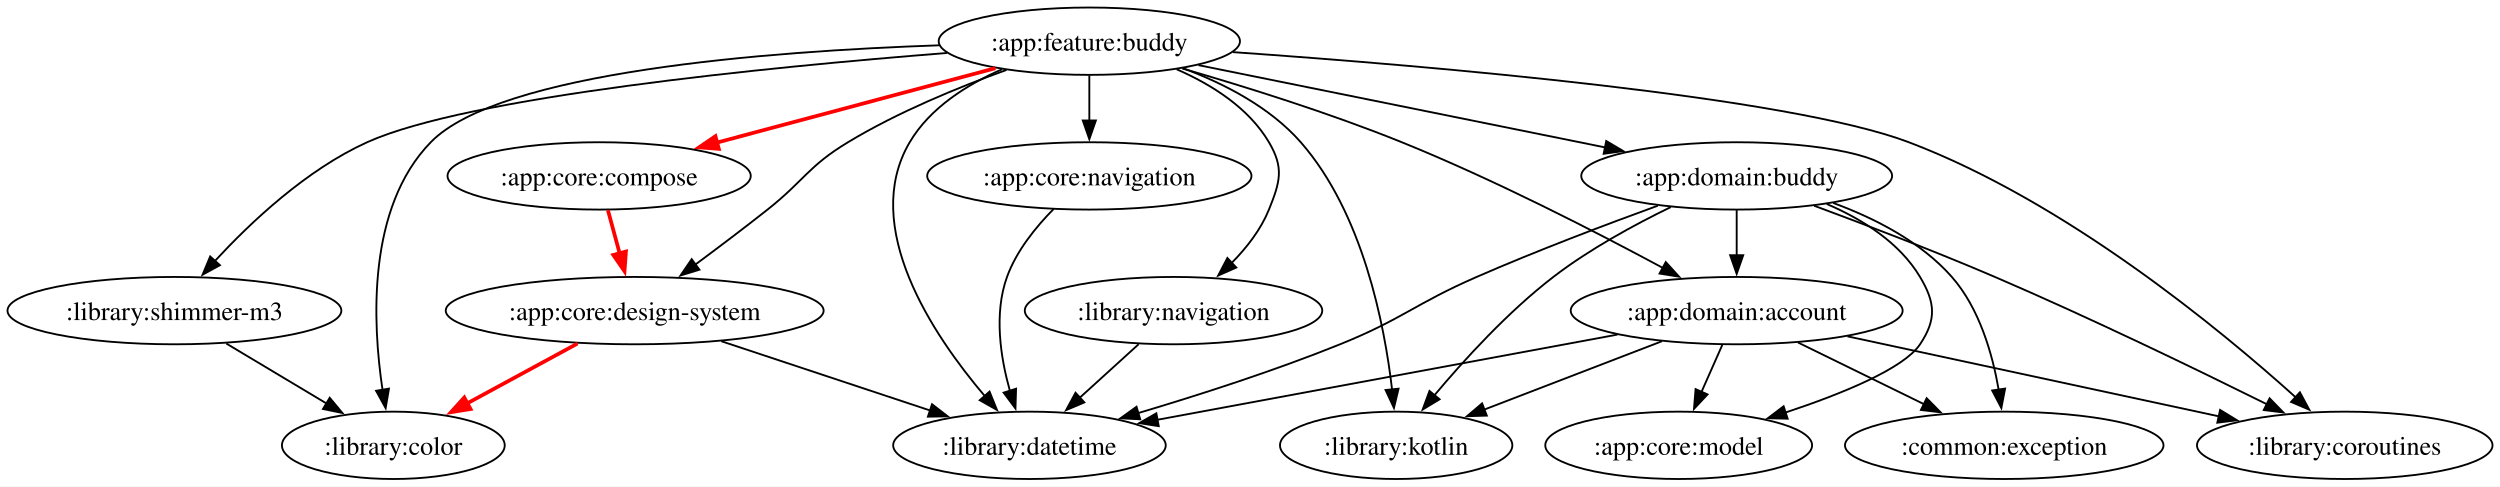
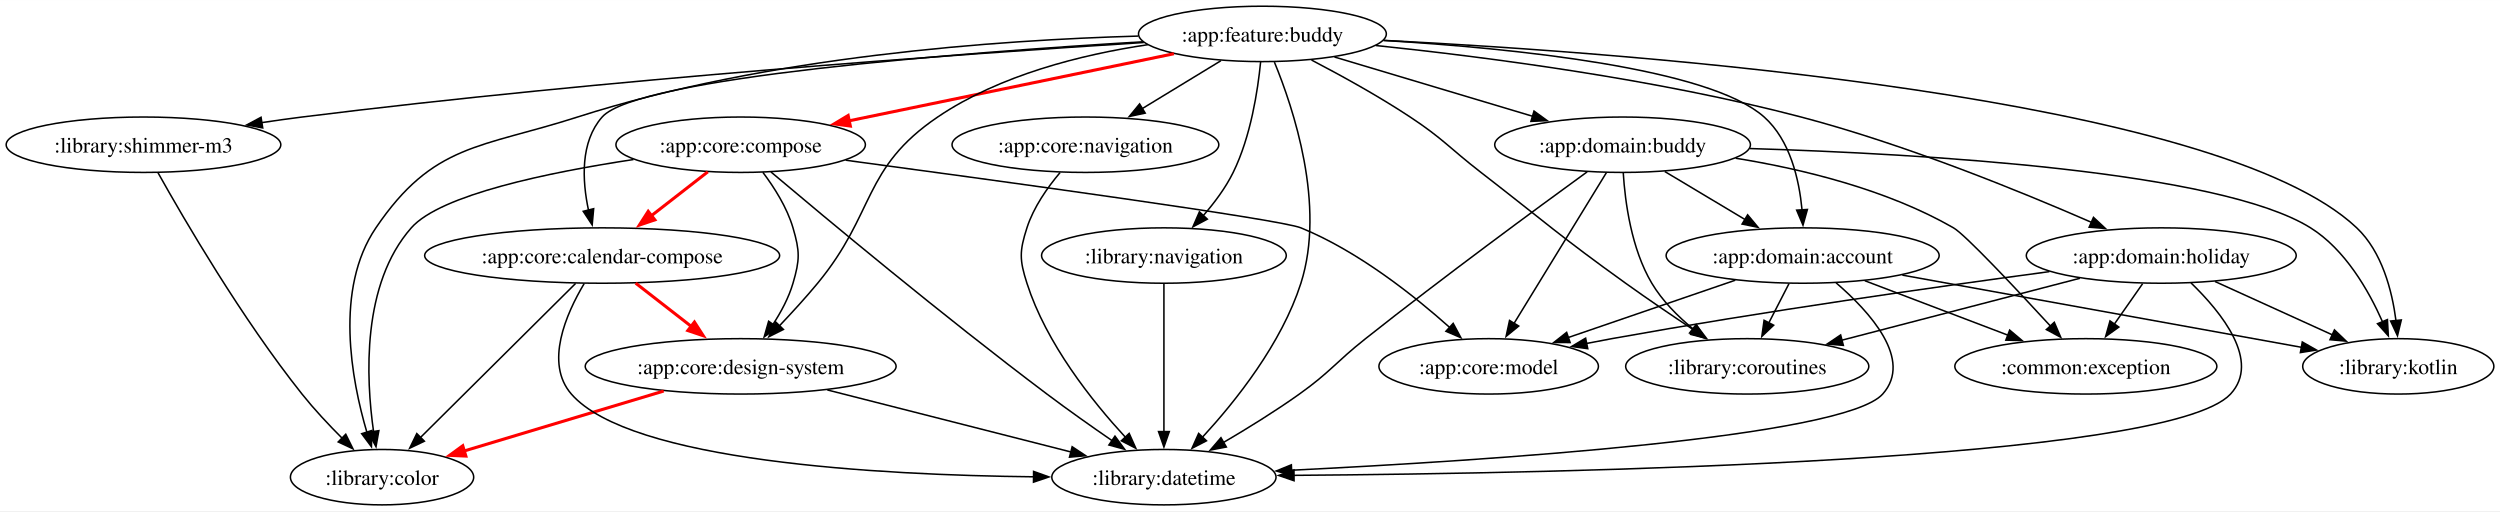
- <svg xmlns="http://www.w3.org/2000/svg" width="1336pt" height="260pt" viewBox="0 0 1336.21 260">
+ <svg xmlns="http://www.w3.org/2000/svg" width="1624pt" height="332pt" viewBox="0 0 1624.32 332">
  <g class="graph">
-     <path fill="#fff" d="M0 260V0h1336.21v260z" />
-     <g class="node" transform="translate(4 256)">
-       <ellipse cx="578.23" cy="-234" fill="none" stroke="#000" rx="80.52" ry="18" />
-       <text x="578.23" y="-228.95" font-family="Times,serif" font-size="14" text-anchor="middle">:app:feature:buddy</text>
-     </g>
-     <g class="node" transform="translate(4 256)">
-       <ellipse cx="316.23" cy="-162" fill="none" stroke="#000" rx="81.04" ry="18" />
-       <text x="316.23" y="-156.95" font-family="Times,serif" font-size="14" text-anchor="middle">:app:core:compose</text>
-     </g>
-     <g stroke="red" stroke-width="2" class="edge">
-       <path fill="none" d="M532.02 36.41c-42.83 11.45-104.56 27.94-150.33 40.17" />
-       <path fill="red" d="m384.2 79.53-10.57-.8 8.76-5.96z" />
-     </g>
-     <g class="node" transform="translate(4 256)">
-       <ellipse cx="335.23" cy="-90" fill="none" stroke="#000" rx="101" ry="18" />
-       <text x="335.23" y="-84.95" font-family="Times,serif" font-size="14" text-anchor="middle">:app:core:design-system</text>
-     </g>
-     <g stroke="#000" class="edge">
-       <path fill="none" d="M537.92 37.37c-25.67 9.25-58.06 22.54-84.69 38.63-21.34 12.89-23.45 20.54-43 36-12.5 9.88-26.51 20.45-38.76 29.52" />
-       <path d="m373.84 144.12-10.13 3.12 5.98-8.75z" />
-     </g>
-     <g class="node" transform="translate(4 256)">
-       <ellipse cx="578.23" cy="-162" fill="none" stroke="#000" rx="86.67" ry="18" />
-       <text x="578.23" y="-156.95" font-family="Times,serif" font-size="14" text-anchor="middle">:app:core:navigation</text>
-     </g>
-     <g stroke="#000" class="edge">
-       <path fill="none" d="M582.23 40.3v24.16" />
-       <path d="m585.73 64.38-3.5 10-3.5-10z" />
-     </g>
-     <g class="node" transform="translate(4 256)">
-       <ellipse cx="206.23" cy="-18" fill="none" stroke="#000" rx="59.54" ry="18" />
-       <text x="206.23" y="-12.95" font-family="Times,serif" font-size="14" text-anchor="middle">:library:color</text>
-     </g>
-     <g stroke="#000" class="edge">
-       <path fill="none" d="M502.15 24.19C410.08 27.35 266.89 38.38 230.23 76c-34.09 34.98-31.18 96.44-25.75 132.46" />
-       <path d="m207.9 207.69-1.78 10.44-5.12-9.28z" />
-     </g>
-     <g class="node" transform="translate(4 256)">
-       <ellipse cx="742.23" cy="-18" fill="none" stroke="#000" rx="62.1" ry="18" />
-       <text x="742.23" y="-12.95" font-family="Times,serif" font-size="14" text-anchor="middle">:library:kotlin</text>
-     </g>
-     <g stroke="#000" class="edge">
-       <path fill="none" d="M632.36 36.47c21.97 8.19 46.44 20.79 62.87 39.53 33.09 37.78 44.73 97.09 48.81 132.2" />
-       <path d="m747.51 207.72-2.47 10.31-4.49-9.6z" />
-     </g>
-     <g class="node" transform="translate(4 256)">
-       <ellipse cx="623.23" cy="-90" fill="none" stroke="#000" rx="79.5" ry="18" />
-       <text x="623.23" y="-84.95" font-family="Times,serif" font-size="14" text-anchor="middle">:library:navigation</text>
-     </g>
-     <g stroke="#000" class="edge">
-       <path fill="none" d="M628.89 37.01c18.77 8.19 38.5 20.63 49.34 38.99 8.13 13.78 5.98 21.16 0 36-4.29 10.64-11.85 20.33-19.85 28.44" />
-       <path d="m660.79 142.97-9.69 4.28 4.91-9.39z" />
-     </g>
-     <g class="node" transform="translate(4 256)">
-       <ellipse cx="1249.23" cy="-18" fill="none" stroke="#000" rx="78.99" ry="18" />
-       <text x="1249.23" y="-12.95" font-family="Times,serif" font-size="14" text-anchor="middle">:library:coroutines</text>
-     </g>
-     <g stroke="#000" class="edge">
-       <path fill="none" d="M658.97 27.84c107.5 7.53 296.98 23.78 361.26 48.16 83.73 31.76 166.26 99.82 206.91 136.46" />
-       <path d="m1229.25 209.64 5.03 9.33-9.75-4.16z" />
-     </g>
-     <g class="node" transform="translate(4 256)">
-       <ellipse cx="546.23" cy="-18" fill="none" stroke="#000" rx="72.85" ry="18" />
-       <text x="546.23" y="-12.95" font-family="Times,serif" font-size="14" text-anchor="middle">:library:datetime</text>
-     </g>
-     <g stroke="#000" class="edge">
-       <path fill="none" d="M535.56 37.01c-18.77 8.19-38.5 20.63-49.33 38.99-26.56 44.99 12.37 103.03 40.16 135.71" />
-       <path d="m528.9 209.27 3.97 9.82-9.23-5.2z" />
-     </g>
-     <g class="node" transform="translate(4 256)">
-       <ellipse cx="89.23" cy="-90" fill="none" stroke="#000" rx="89.23" ry="18" />
-       <text x="89.23" y="-84.95" font-family="Times,serif" font-size="14" text-anchor="middle">:library:shimmer-m3</text>
-     </g>
-     <g stroke="#000" class="edge">
-       <path fill="none" d="M506.12 28.3C409.82 35.9 250 51.69 196.23 76c-32.41 14.65-62.32 42.83-81.46 63.58" />
-       <path d="m117.55 141.72-9.29 5.1 4.08-9.77z" />
-     </g>
-     <g class="node" transform="translate(4 256)">
-       <ellipse cx="924.23" cy="-90" fill="none" stroke="#000" rx="88.71" ry="18" />
-       <text x="924.23" y="-84.95" font-family="Times,serif" font-size="14" text-anchor="middle">:app:domain:account</text>
-     </g>
-     <g stroke="#000" class="edge">
-       <path fill="none" d="M631.89 36.58c33.59 9.71 78.7 23.79 117.34 39.42 49.34 19.96 103.8 47.94 139.54 67.18" />
-       <path d="m890.33 140.04 7.12 7.84-10.46-1.69z" />
-     </g>
-     <g class="node" transform="translate(4 256)">
-       <ellipse cx="924.23" cy="-162" fill="none" stroke="#000" rx="83.08" ry="18" />
-       <text x="924.23" y="-156.95" font-family="Times,serif" font-size="14" text-anchor="middle">:app:domain:buddy</text>
-     </g>
-     <g stroke="#000" class="edge">
-       <path fill="none" d="M640.53 34.8c59.95 12.13 153.36 31.02 217.37 43.97" />
-       <path d="m858.51 75.33 9.11 5.41-10.5 1.45z" />
-     </g>
-     <g stroke="red" stroke-width="2" class="edge">
-       <path fill="none" d="M324.92 112.3c2.03 7.46 4.45 16.38 6.71 24.73" />
-       <path fill="red" d="m334.55 134.41-.76 10.56-6-8.73z" />
-     </g>
-     <g stroke="red" stroke-width="2" class="edge">
-       <path fill="none" d="m308.65 183.59-60.32 32.73" />
-       <path fill="red" d="m251.49 218.59-10.46 1.69 7.12-7.84z" />
-     </g>
-     <g stroke="#000" class="edge">
-       <path fill="none" d="M385.53 182.36c32.95 10.93 77.29 25.64 111.66 37.04" />
-       <path d="m498.15 216.03 8.38 6.48-10.59.17z" />
-     </g>
-     <g stroke="#000" class="edge">
-       <path fill="none" d="M563.21 111.62c-9.47 9.56-19.95 22.43-24.98 36.38-7.08 19.61-3.49 43.01 1.55 60.9" />
-       <path d="m543.08 207.73-.33 10.59-6.34-8.49z" />
-     </g>
-     <g stroke="#000" class="edge">
-       <path fill="none" d="M608.59 183.95c-9.46 8.59-21.12 19.19-31.53 28.65" />
-       <path d="m579.57 215.06-9.76 4.13 5.05-9.31z" />
-     </g>
-     <g stroke="#000" class="edge">
-       <path fill="none" d="M120.95 183.59c16.05 9.6 36.4 21.78 53.63 32.08" />
-       <path d="m176.22 212.57 6.78 8.14-10.38-2.13z" />
-     </g>
-     <g stroke="#000" class="edge">
-       <path fill="none" d="m888.28 182.36-95.15 36.6" />
-       <path d="m794.67 222.12-10.59.32 8.08-6.86z" />
-     </g>
-     <g stroke="#000" class="edge">
-       <path fill="none" d="M987.46 179.76c56.07 12.07 140.15 30.19 198.68 42.79" />
-       <path d="m1186.6 219.07 9.04 5.53-10.52 1.31z" />
-     </g>
-     <g stroke="#000" class="edge">
-       <path fill="none" d="M864.53 178.8c-68.16 12.62-175.9 32.57-245.85 45.52" />
-       <path d="m619.33 227.76-10.47-1.62 9.19-5.26z" />
-     </g>
-     <g class="node" transform="translate(4 256)">
-       <ellipse cx="893.23" cy="-18" fill="none" stroke="#000" rx="71.31" ry="18" />
-       <text x="893.23" y="-12.95" font-family="Times,serif" font-size="14" text-anchor="middle">:app:core:model</text>
-     </g>
-     <g stroke="#000" class="edge">
-       <path fill="none" d="M920.56 184.3c-3.38 7.63-7.43 16.78-11.2 25.3" />
-       <path d="m912.66 210.79-7.25 7.72.85-10.56z" />
-     </g>
-     <g class="node" transform="translate(4 256)">
-       <ellipse cx="1067.23" cy="-18" fill="none" stroke="#000" rx="85.13" ry="18" />
-       <text x="1067.23" y="-12.95" font-family="Times,serif" font-size="14" text-anchor="middle">:common:exception</text>
-     </g>
-     <g stroke="#000" class="edge">
-       <path fill="none" d="M961.03 183.06c19.99 9.78 45.74 22.39 67.32 32.95" />
-       <path d="m1029.77 212.81 7.44 7.54-10.52-1.25z" />
-     </g>
-     <g stroke="#000" class="edge">
-       <path fill="none" d="M893.03 110.64c-19.43 9.44-43.48 22.51-62.8 37.36-24.19 18.58-47.65 44.29-63.61 63.31" />
-       <path d="m769.44 213.39-9.06 5.49 3.66-9.95z" />
-     </g>
-     <g stroke="#000" class="edge">
-       <path fill="none" d="M969.62 109.94c27.59 10.2 64.53 24.29 96.61 38.06 50.73 21.78 107.89 49.45 145.5 68.11" />
-       <path d="m1213.06 212.86 7.39 7.59-10.51-1.32z" />
-     </g>
-     <g stroke="#000" class="edge">
-       <path fill="none" d="M886.15 109.88c-27.78 10.1-64.85 24.13-96.92 38.12-33.16 14.46-39.46 22.46-73 36-35.14 14.18-75.62 27.17-107.82 36.74" />
-       <path d="m609.43 224.09-10.58-.54 8.6-6.18z" />
-     </g>
-     <g stroke="#000" class="edge">
-       <path fill="none" d="M928.23 112.3v24.16" />
-       <path d="m931.73 136.38-3.5 10-3.5-10z" />
-     </g>
-     <g stroke="#000" class="edge">
-       <path fill="none" d="M976.35 109c19 8.14 38.88 20.56 49.88 39 8.19 13.74 8.9 22.71 0 36-8.75 13.04-41.75 26.48-72.18 36.55" />
-       <path d="m955.47 223.77-10.59-.26 8.44-6.4z" />
-     </g>
-     <g stroke="#000" class="edge">
-       <path fill="none" d="M979.84 108.47c22.21 8.15 46.82 20.72 63.39 39.53 14.73 16.73 21.71 41.2 25.02 60.25" />
-       <path d="m1071.7 207.67-2.01 10.4-4.91-9.39z" />
+     <path fill="#fff" d="M0 332V0h1624.32v332z" />
+     <g class="node" transform="translate(4 328)">
+       <ellipse cx="816.23" cy="-306" fill="none" stroke="#000" rx="80.52" ry="18" />
+       <text x="816.23" y="-300.95" font-family="Times,serif" font-size="14" text-anchor="middle">:app:feature:buddy</text>
+     </g>
+     <g class="node" transform="translate(4 328)">
+       <ellipse cx="477.23" cy="-234" fill="none" stroke="#000" rx="81.04" ry="18" />
+       <text x="477.23" y="-228.95" font-family="Times,serif" font-size="14" text-anchor="middle">:app:core:compose</text>
+     </g>
+     <g stroke="red" stroke-width="2" class="edge">
+       <path fill="none" d="M762.72 34.87c-58.81 12.15-150.17 31.01-212.76 43.94" />
+       <path fill="red" d="m552.48 81.86-10.5-1.4 9.08-5.45z" />
+     </g>
+     <g class="node" transform="translate(4 328)">
+       <ellipse cx="477.23" cy="-90" fill="none" stroke="#000" rx="101" ry="18" />
+       <text x="477.23" y="-84.95" font-family="Times,serif" font-size="14" text-anchor="middle">:app:core:design-system</text>
+     </g>
+     <g stroke="#000" class="edge">
+       <path fill="none" d="M745.74 29.01C702.82 35.42 649.56 48.66 609.23 76c-49.02 33.22-40.28 62.37-78 108-7.74 9.36-16.71 19.15-24.89 27.74" />
+       <path d="m509.01 214.01-9.47 4.76 4.43-9.62z" />
+     </g>
+     <g class="node" transform="translate(4 328)">
+       <ellipse cx="701.23" cy="-234" fill="none" stroke="#000" rx="86.67" ry="18" />
+       <text x="701.23" y="-228.95" font-family="Times,serif" font-size="14" text-anchor="middle">:app:core:navigation</text>
+     </g>
+     <g stroke="#000" class="edge">
+       <path fill="none" d="M793.26 39.41c-15.31 9.33-34.7 21.13-51.39 31.28" />
+       <path d="m744.07 73.45-10.36 2.21 6.72-8.19z" />
+     </g>
+     <g class="node" transform="translate(4 328)">
+       <ellipse cx="244.23" cy="-18" fill="none" stroke="#000" rx="59.54" ry="18" />
+       <text x="244.23" y="-12.95" font-family="Times,serif" font-size="14" text-anchor="middle">:library:color</text>
+     </g>
+     <g stroke="#000" class="edge">
+       <path fill="none" d="M739.49 23.41C648.8 25.97 498.2 36.53 375.23 76c-63.26 20.3-93.69 17.03-131 72-26.95 39.7-15.97 98.52-5.81 132.99" />
+       <path d="m241.67 279.65-.34 10.58-6.34-8.49z" />
+     </g>
+     <g class="node" transform="translate(4 328)">
+       <ellipse cx="1554.23" cy="-90" fill="none" stroke="#000" rx="62.1" ry="18" />
+       <text x="1554.23" y="-84.95" font-family="Times,serif" font-size="14" text-anchor="middle">:library:kotlin</text>
+     </g>
+     <g stroke="#000" class="edge">
+       <path fill="none" d="M898.98 26.19c165.61 8.35 542.07 36.47 632.25 121.81 16.41 15.53 22.95 40.68 25.5 60.29" />
+       <path d="m1560.2 207.85-2.49 10.29-4.47-9.6z" />
+     </g>
+     <g class="node" transform="translate(4 328)">
+       <ellipse cx="752.23" cy="-162" fill="none" stroke="#000" rx="79.5" ry="18" />
+       <text x="752.23" y="-156.95" font-family="Times,serif" font-size="14" text-anchor="middle">:library:navigation</text>
+     </g>
+     <g stroke="#000" class="edge">
+       <path fill="none" d="M819.06 40.21c-1.82 18.55-6.4 48.54-17.83 71.79-4.93 10.02-12.18 19.72-19.42 28.03" />
+       <path d="m784.43 142.34-9.35 4.98 4.21-9.72z" />
+     </g>
+     <g class="node" transform="translate(4 328)">
+       <ellipse cx="1131.23" cy="-90" fill="none" stroke="#000" rx="78.99" ry="18" />
+       <text x="1131.23" y="-84.95" font-family="Times,serif" font-size="14" text-anchor="middle">:library:coroutines</text>
+     </g>
+     <g stroke="#000" class="edge">
+       <path fill="none" d="M852.1 38.96c19.05 9.94 43.48 23.39 64.13 37.04 21.65 14.32 25.47 20.11 46 36 41.61 32.22 51.23 41.33 94 72 14.39 10.32 30.59 21.3 44.55 30.57" />
+       <path d="m1102.37 211.42 6.41 8.43-10.27-2.59z" />
+     </g>
+     <g class="node" transform="translate(4 328)">
+       <ellipse cx="752.23" cy="-18" fill="none" stroke="#000" rx="72.85" ry="18" />
+       <text x="752.23" y="-12.95" font-family="Times,serif" font-size="14" text-anchor="middle">:library:datetime</text>
+     </g>
+     <g stroke="#000" class="edge">
+       <path fill="none" d="M828.01 40.32c12.33 29.94 33.41 93.03 17.22 143.68-12.52 39.15-42.28 76.52-63.95 100.02" />
+       <path d="m783.88 286.37-9.41 4.86 4.32-9.67z" />
+     </g>
+     <g class="node" transform="translate(4 328)">
+       <ellipse cx="89.23" cy="-234" fill="none" stroke="#000" rx="89.23" ry="18" />
+       <text x="89.23" y="-228.95" font-family="Times,serif" font-size="14" text-anchor="middle">:library:shimmer-m3</text>
+     </g>
+     <g stroke="#000" class="edge">
+       <path fill="none" d="M743.17 27.58C625.13 35.05 392.58 51.5 196.23 76c-8.54 1.07-17.45 2.32-26.3 3.66" />
+       <path d="m170.69 83.08-10.42-1.93 9.34-4.99z" />
+     </g>
+     <g class="node" transform="translate(4 328)">
+       <ellipse cx="387.23" cy="-162" fill="none" stroke="#000" rx="115.33" ry="18" />
+       <text x="387.23" y="-156.95" font-family="Times,serif" font-size="14" text-anchor="middle">:app:core:calendar-compose</text>
+     </g>
+     <g stroke="#000" class="edge">
+       <path fill="none" d="M742.46 27.11C625.13 34.12 414.06 50.17 391.23 76c-14.31 16.18-12.99 41.23-8.85 60.63" />
+       <path d="m385.72 135.56-.96 10.55-5.83-8.85z" />
+     </g>
+     <g class="node" transform="translate(4 328)">
+       <ellipse cx="1167.23" cy="-162" fill="none" stroke="#000" rx="88.71" ry="18" />
+       <text x="1167.23" y="-156.95" font-family="Times,serif" font-size="14" text-anchor="middle">:app:domain:account</text>
+     </g>
+     <g stroke="#000" class="edge">
+       <path fill="none" d="M898.85 26.24c84.58 5.11 211.77 17.96 247.38 49.76 16.85 15.05 22.72 40.46 24.6 60.29" />
+       <path d="m1174.32 136.06-2.87 10.2-4.11-9.76z" />
+     </g>
+     <g class="node" transform="translate(4 328)">
+       <ellipse cx="1050.23" cy="-234" fill="none" stroke="#000" rx="83.08" ry="18" />
+       <text x="1050.23" y="-228.95" font-family="Times,serif" font-size="14" text-anchor="middle">:app:domain:buddy</text>
+     </g>
+     <g stroke="#000" class="edge">
+       <path fill="none" d="M867.02 37c37.06 11.08 89.03 26.63 128.82 38.53" />
+       <path d="m996.69 72.13 8.57 6.22-10.58.49z" />
+     </g>
+     <g class="node" transform="translate(4 328)">
+       <ellipse cx="1400.23" cy="-162" fill="none" stroke="#000" rx="87.69" ry="18" />
+       <text x="1400.23" y="-156.95" font-family="Times,serif" font-size="14" text-anchor="middle">:app:domain:holiday</text>
+     </g>
+     <g stroke="#000" class="edge">
+       <path fill="none" d="M893.88 29.54c71.47 7.43 182.58 21.83 276.35 46.46 67.47 17.72 142.31 48.21 188.77 68.48" />
+       <path d="m1360.19 141.18 7.74 7.23-10.56-.82z" />
+     </g>
+     <g stroke="#000" class="edge">
+       <path fill="none" d="M495.63 111.9c7.42 9.84 15.72 22.88 19.6 36.1 4.5 15.35 4.5 20.65 0 36-2.76 9.4-7.75 18.71-13.07 26.84" />
+       <path d="m505.12 212.71-8.62 6.16 2.9-10.19z" />
+     </g>
+     <g stroke="#000" class="edge">
+       <path fill="none" d="M411.58 103.62c-54.93 8.31-125.34 22.81-144.35 44.38-32.2 36.51-29.57 97.17-24.47 132.69" />
+       <path d="m246.16 279.77-1.86 10.43-5.05-9.31z" />
+     </g>
+     <g stroke="#000" class="edge">
+       <path fill="none" d="M500.91 111.7c35.3 29.79 112 93.7 179.32 144.3 13.65 10.27 29.06 21.14 42.42 30.34" />
+       <path d="m724.43 283.33 6.27 8.54-10.22-2.77z" />
+     </g>
+     <g stroke="red" stroke-width="2" class="edge">
+       <path fill="none" d="M459.9 111.59c-11.38 8.85-25.58 19.89-38.11 29.64" />
+       <path fill="red" d="m425.46 142.81-10.04 3.38 5.74-8.91z" />
+     </g>
+     <g class="node" transform="translate(4 328)">
+       <ellipse cx="963.23" cy="-90" fill="none" stroke="#000" rx="71.31" ry="18" />
+       <text x="963.23" y="-84.95" font-family="Times,serif" font-size="14" text-anchor="middle">:app:core:model</text>
+     </g>
+     <g stroke="#000" class="edge">
+       <path fill="none" d="M549.42 104.07c101.59 13.63 282.26 38.4 295.81 43.93 37.23 15.19 73.65 44.14 96.86 64.89" />
+       <path d="m944.17 210.06 5.02 9.32-9.74-4.16z" />
+     </g>
+     <g stroke="red" stroke-width="2" class="edge">
+       <path fill="none" d="M431.24 254.02c-38.66 11.61-92.02 27.64-131.15 39.4" />
+       <path fill="red" d="m302.68 296.29-10.58-.47 8.57-6.23z" />
+     </g>
+     <g stroke="#000" class="edge">
+       <path fill="none" d="M537.54 253.33c46.11 11.74 111.21 28.31 158.38 40.32" />
+       <path d="m696.61 290.21 8.82 5.86-10.55.93z" />
+     </g>
+     <g stroke="#000" class="edge">
+       <path fill="none" d="M688.76 112.08c-8.19 9.7-17.24 22.55-21.53 35.92-4.9 15.23-4.88 20.76 0 36 12.51 39.15 42.27 76.52 63.94 100.02" />
+       <path d="m733.66 281.56 4.32 9.67-9.41-4.86z" />
+     </g>
+     <g stroke="#000" class="edge">
+       <path fill="none" d="M756.23 184.41v96.17" />
+       <path d="m759.73 280.38-3.5 10-3.5-10z" />
+     </g>
+     <g stroke="#000" class="edge">
+       <path fill="none" d="M102.67 112.23c16.96 30.34 54.49 94.71 93.56 143.77 7.91 9.93 17.43 20.07 26.15 28.78" />
+       <path d="m224.64 282.09 4.7 9.5-9.6-4.49z" />
+     </g>
+     <g stroke="red" stroke-width="2" class="edge">
+       <path fill="none" d="M413.01 183.95c11.19 8.7 25.03 19.46 37.3 29.01" />
+       <path fill="red" d="m451.19 209.21 5.75 8.9-10.04-3.38z" />
+     </g>
+     <g stroke="#000" class="edge">
+       <path fill="none" d="M373.98 184.13c-25.16 24.97-72.03 71.52-100.9 100.19" />
+       <path d="m275.73 286.62-9.56 4.57 4.63-9.53z" />
+     </g>
+     <g stroke="#000" class="edge">
+       <path fill="none" d="M379.56 184.21c-11.74 19.67-25.82 51.74-8.33 71.79 38.15 43.77 199.03 52.64 300.37 53.76" />
+       <path d="m671.55 306.25 9.97 3.59-10.03 3.41z" />
+     </g>
+     <g stroke="#000" class="edge">
+       <path fill="none" d="M1236 178.72c72.2 13.06 188.16 34.03 259.52 46.94" />
+       <path d="m1495.87 222.16 9.21 5.23-10.46 1.66z" />
+     </g>
+     <g stroke="#000" class="edge">
+       <path fill="none" d="M1162.33 184.3c-3.97 7.72-8.74 16.99-13.16 25.59" />
+       <path d="m1152.4 211.26-7.69 7.29 1.46-10.49z" />
+     </g>
+     <g stroke="#000" class="edge">
+       <path fill="none" d="M1192.93 183.71c22.01 18.92 50.2 50 30.3 72.29-25.1 28.1-257.02 43.24-384.3 49.49" />
+       <path d="m839.37 308.98-10.16-3.02 9.82-3.98z" />
+     </g>
+     <g stroke="#000" class="edge">
+       <path fill="none" d="M1127.46 182.02a446431 446431 0 0 0-108.8 37.33" />
+       <path d="m1020.16 222.53-10.59-.06 8.32-6.56z" />
+     </g>
+     <g class="node" transform="translate(4 328)">
+       <ellipse cx="1351.23" cy="-90" fill="none" stroke="#000" rx="85.13" ry="18" />
+       <text x="1351.23" y="-84.95" font-family="Times,serif" font-size="14" text-anchor="middle">:common:exception</text>
+     </g>
+     <g stroke="#000" class="edge">
+       <path fill="none" d="M1211.6 182.36c27.42 10.43 63.88 24.3 93.21 35.46" />
+       <path d="m1305.74 214.43 8.1 6.83-10.59-.29z" />
+     </g>
+     <g stroke="#000" class="edge">
+       <path fill="none" d="M1137.01 96.48c112.19 3.4 305.27 14.6 364.22 51.52 22.43 14.05 37.68 40.54 46.72 60.97" />
+       <path d="m1551.18 207.61.58 10.58-7.05-7.9z" />
+     </g>
+     <g stroke="#000" class="edge">
+       <path fill="none" d="M1054.67 112.25c1.18 18.85 5.22 49.35 18.56 71.75 6.71 11.27 16.68 21.33 26.67 29.57" />
+       <path d="m1102.04 210.79 5.76 8.9-10.05-3.36z" />
+     </g>
+     <g stroke="#000" class="edge">
+       <path fill="none" d="M1031.24 111.6c-32.48 23.58-93.48 68.38-144.01 108.4-19.54 15.47-22.71 21.53-43 36-15.61 11.13-33.62 22.25-49.26 31.42" />
+       <path d="m796.79 290.4-10.41 1.98 6.91-8.04z" />
+     </g>
+     <g stroke="#000" class="edge">
+       <path fill="none" d="M1081.66 111.41c15.58 9.33 35.31 21.13 52.28 31.28" />
+       <path d="m1135.48 139.53 6.78 8.14-10.38-2.13z" />
+     </g>
+     <g stroke="#000" class="edge">
+       <path fill="none" d="M1043.73 112.13c-14.96 24.41-42.55 69.44-60.19 98.23" />
+       <path d="m986.76 211.82-8.21 6.7 2.24-10.36z" />
+     </g>
+     <g stroke="#000" class="edge">
+       <path fill="none" d="M1127.72 102.77c43.42 7.03 98.19 20.31 141.51 45.23 7.58 4.36 40.3 39.17 63.11 63.94" />
+       <path d="m1334.73 209.36 4.19 9.74-9.34-5z" />
+     </g>
+     <g stroke="#000" class="edge">
+       <path fill="none" d="M1439.17 182.88c22.65 10.3 52.3 23.78 76.35 34.71" />
+       <path d="m1516.75 214.3 7.66 7.33-10.56-.95z" />
+     </g>
+     <g stroke="#000" class="edge">
+       <path fill="none" d="M1351.4 180.75c-44.48 11.57-108.14 28.14-154.86 40.29" />
+       <path d="m1197.68 224.37-10.56-.87 8.79-5.91z" />
+     </g>
+     <g stroke="#000" class="edge">
+       <path fill="none" d="M1423.53 183.76c19.91 19.24 45.46 50.9 25.7 72.24-40.6 43.82-433.06 51.56-608.73 52.82" />
+       <path d="m840.78 312.32-10.02-3.44 9.98-3.56z" />
+     </g>
+     <g stroke="#000" class="edge">
+       <path fill="none" d="M1331.53 176.45c-72.29 9.71-186.26 25.87-284.3 43.55-5.31.96-10.81 2.01-16.32 3.1" />
+       <path d="m1031.61 226.52-10.49-1.44 9.1-5.42z" />
+     </g>
+     <g stroke="#000" class="edge">
+       <path fill="none" d="M1392.11 184.3c-5.57 7.97-12.32 17.6-18.5 26.44" />
+       <path d="m1376.67 212.47-8.6 6.19 2.86-10.2z" />
    </g>
  </g>
</svg>
